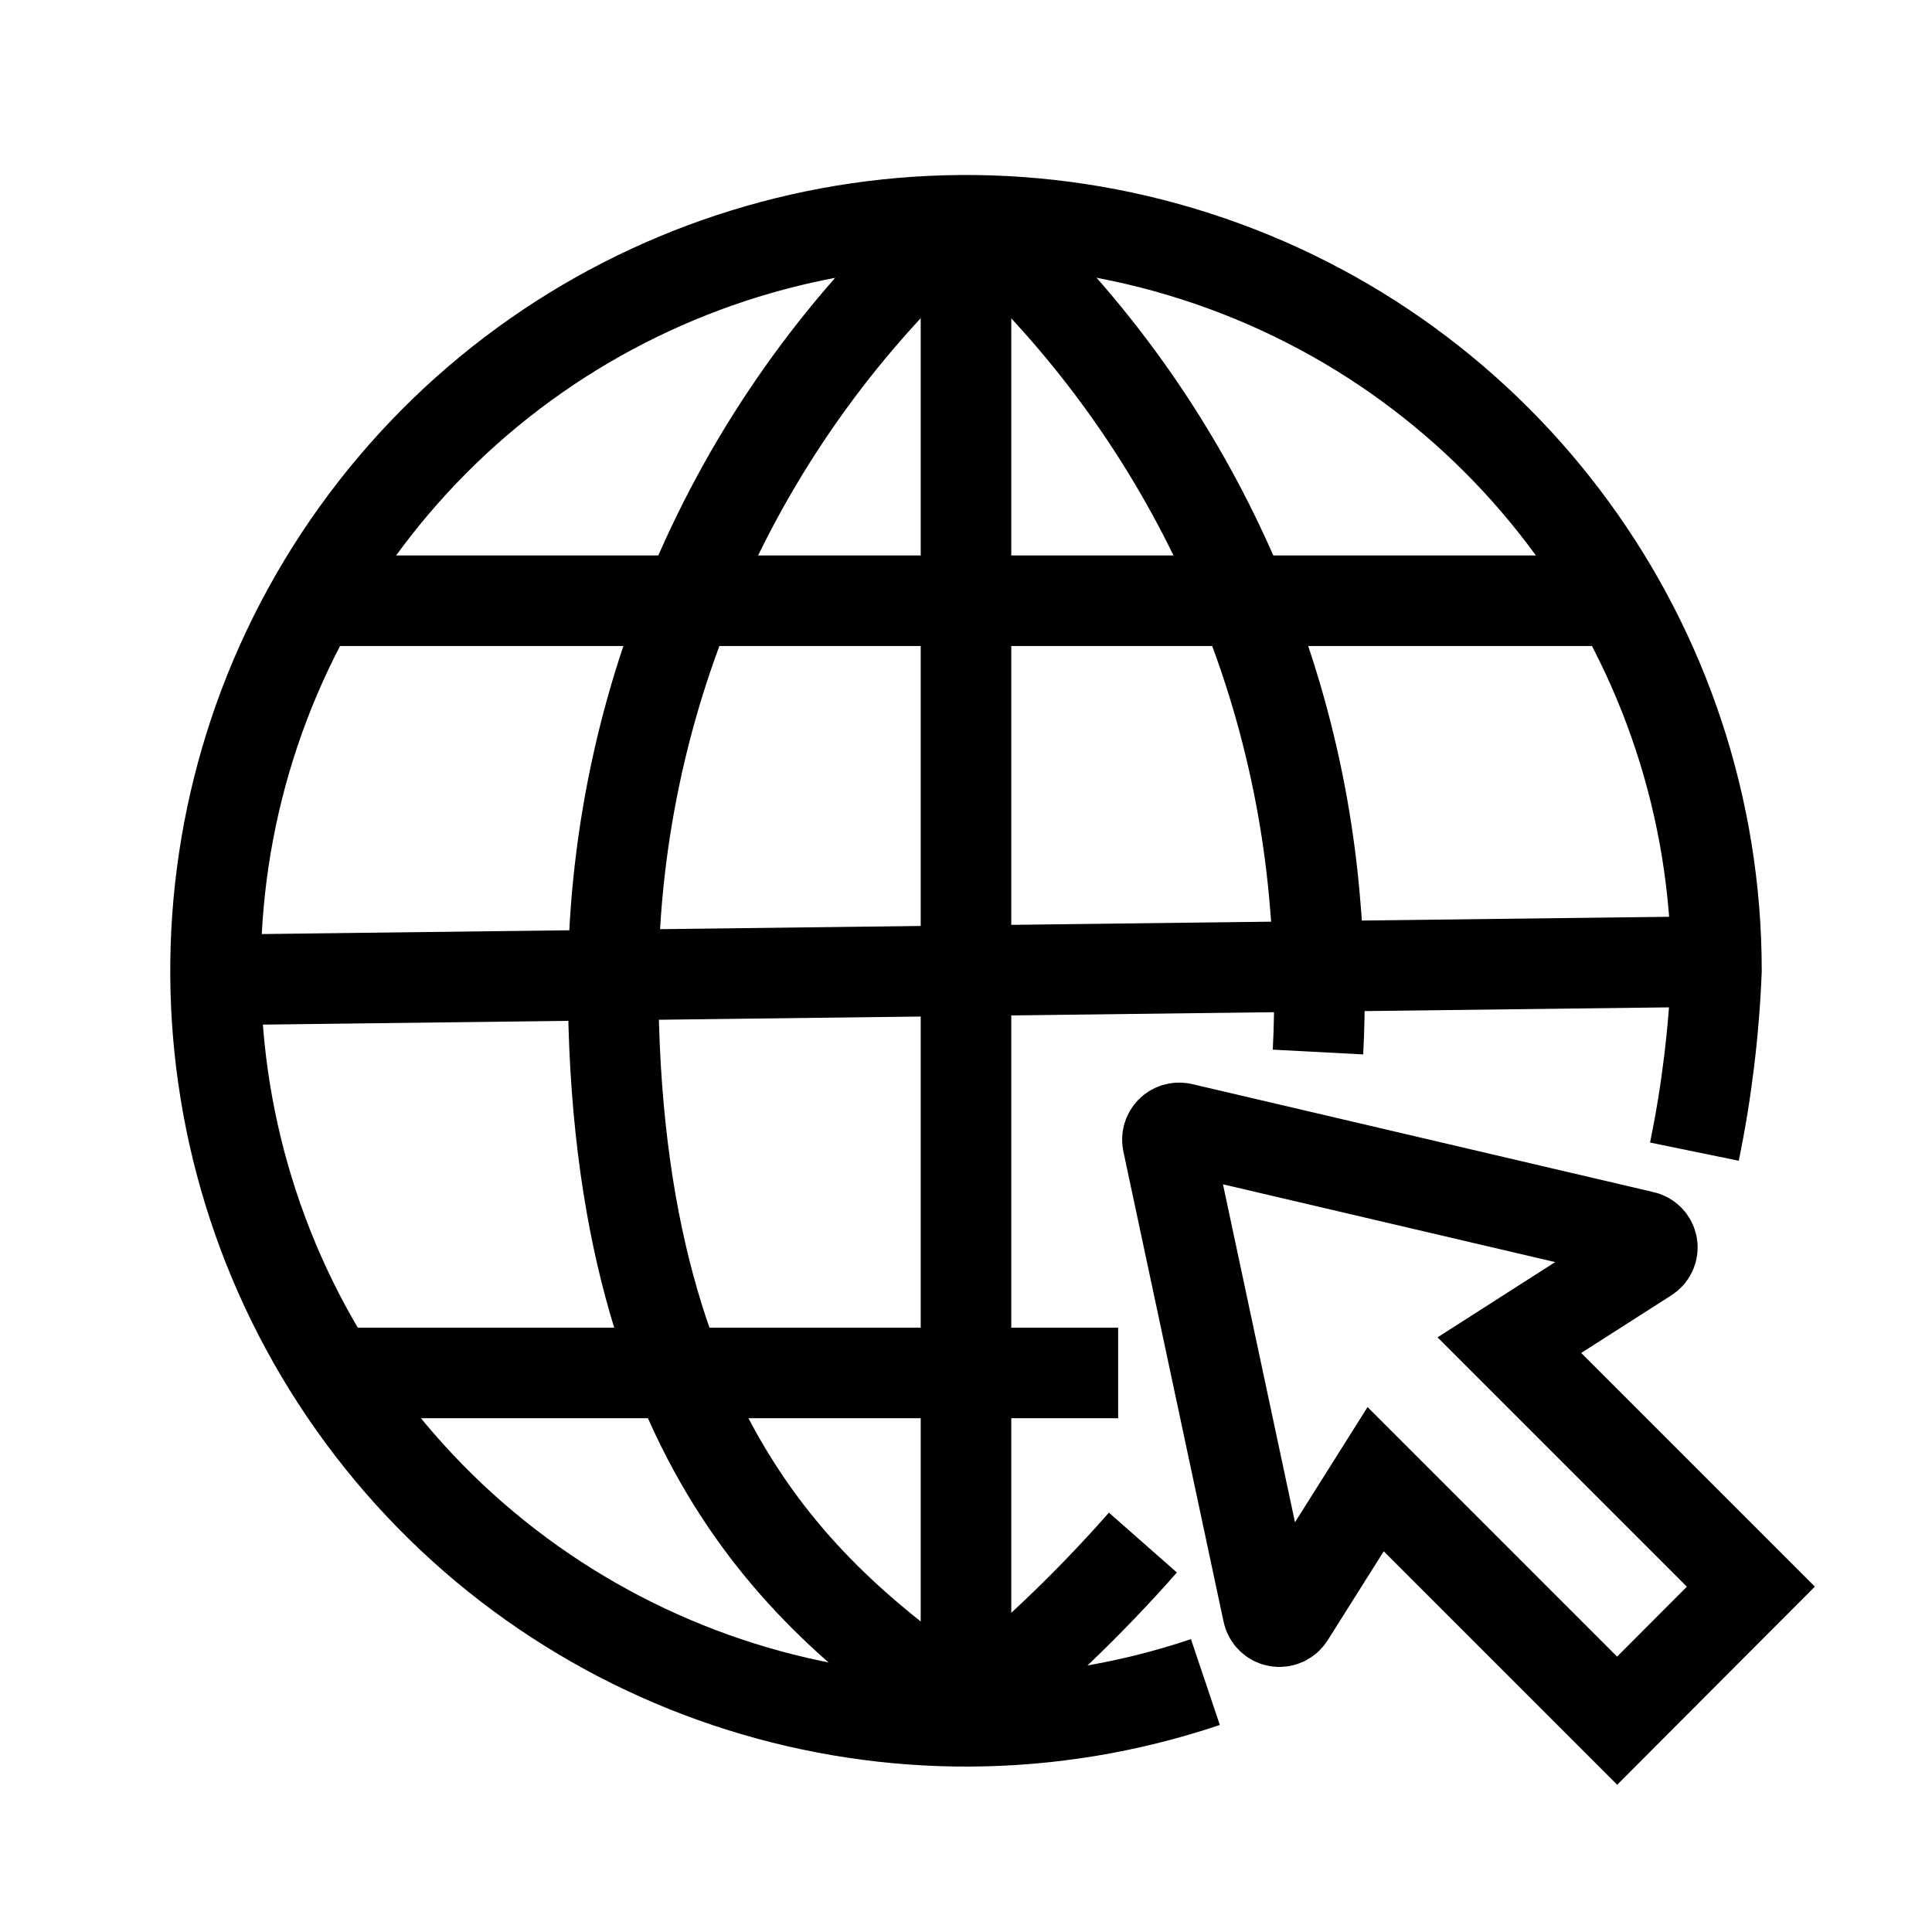
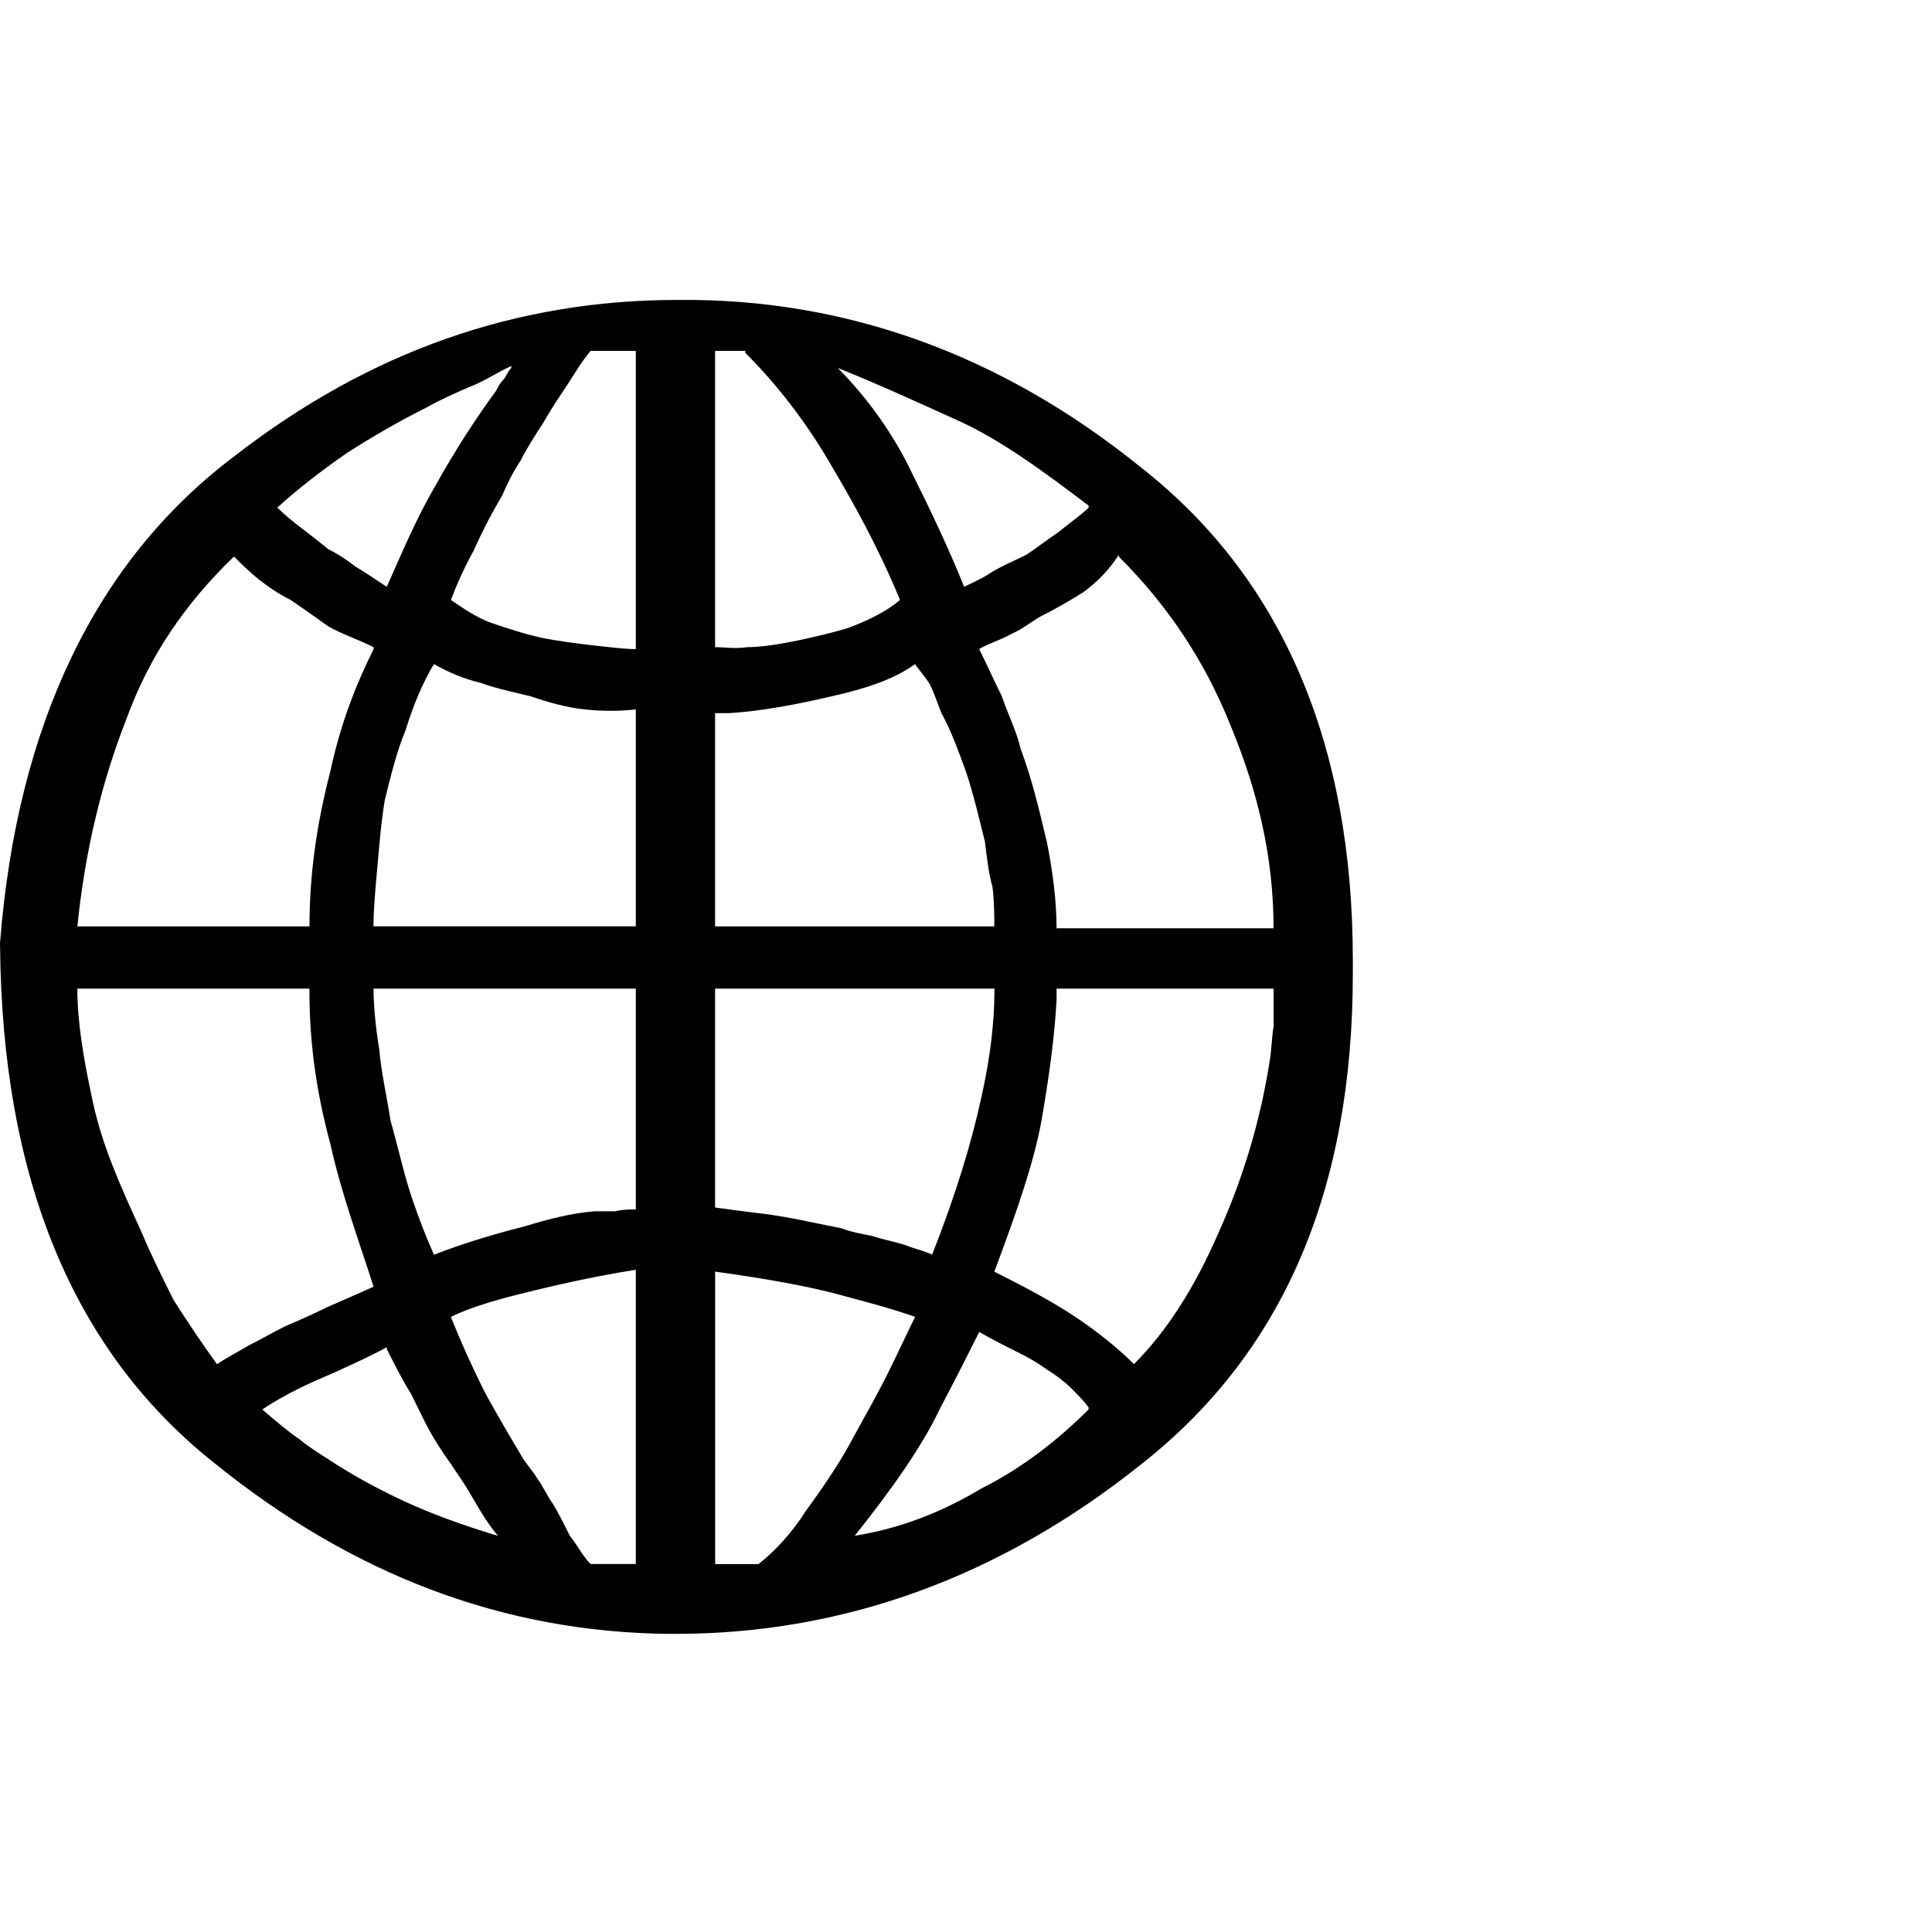
- <svg xmlns="http://www.w3.org/2000/svg" viewBox="0 0 64 64" stroke-width="3" stroke="#000000" fill="none">
+ <svg xmlns="http://www.w3.org/2000/svg" fill="#000000" width="239px" height="239px" viewBox="0 0 32 32" version="1.1">
  <g id="SVGRepo_bgCarrier" stroke-width="0" />
  <g id="SVGRepo_tracerCarrier" stroke-linecap="round" stroke-linejoin="round" />
  <g id="SVGRepo_iconCarrier">
-     <path d="M39.93,55.72A24.86,24.86,0,1,1,56.86,32.15a37.24,37.24,0,0,1-.73,6" />
-     <path d="M37.86,51.1A47,47,0,0,1,32,56.7" />
-     <path d="M32,7A34.14,34.14,0,0,1,43.57,30a34.07,34.07,0,0,1,.09,4.85" />
-     <path d="M32,7A34.09,34.09,0,0,0,20.31,32.46c0,16.2,7.28,21,11.66,24.24" />
-     <line x1="10.37" y1="19.9" x2="53.75" y2="19.9" />
-     <line x1="32" y1="6.99" x2="32" y2="56.7" />
-     <line x1="11.05" y1="45.48" x2="37.04" y2="45.48" />
-     <line x1="7.14" y1="32.46" x2="56.86" y2="31.85" />
-     <path d="M53.57,57,58,52.56l-8-8,4.55-2.91a.38.38,0,0,0-.12-.7L39.14,37.37a.39.39,0,0,0-.46.46L42,53.41a.39.39,0,0,0,.71.13L45.57,49Z" />
+     <path d="M0 15.656v-0.031c0.281-3.625 1.594-6.344 3.875-8.063 2.25-1.75 4.688-2.594 7.344-2.594 2.781-0.031 5.375 0.906 7.688 2.781 2.344 1.844 3.5 4.594 3.5 8.156v0.219c0 3.594-1.156 6.281-3.5 8.125-2.344 1.875-4.938 2.813-7.719 2.813h-0.125c-2.719-0.031-5.219-0.969-7.531-2.844-2.313-1.844-3.5-4.688-3.531-8.563zM10.531 10.75v-4.938h-0.75c-0.156 0.188-0.281 0.406-0.406 0.594s-0.25 0.375-0.375 0.594c-0.125 0.188-0.281 0.438-0.375 0.625-0.125 0.188-0.219 0.375-0.313 0.594-0.188 0.313-0.344 0.625-0.469 0.906-0.156 0.281-0.281 0.563-0.375 0.813 0.188 0.125 0.406 0.281 0.656 0.375 0.281 0.094 0.563 0.188 0.844 0.25 0.313 0.063 0.594 0.094 0.844 0.125 0.281 0.031 0.531 0.063 0.719 0.063zM11.844 5.813v4.906c0.156 0 0.344 0.031 0.531 0 0.188 0 0.406-0.031 0.594-0.063 0.344-0.063 0.75-0.156 1.063-0.25 0.344-0.125 0.656-0.281 0.875-0.469-0.375-0.906-0.781-1.625-1.188-2.313s-0.875-1.281-1.375-1.781v-0.031h-0.5zM8.469 6.094v-0.031c-0.219 0.094-0.438 0.25-0.688 0.344-0.219 0.094-0.5 0.219-0.719 0.344-0.438 0.219-0.875 0.469-1.313 0.75-0.406 0.281-0.813 0.594-1.156 0.906 0.125 0.125 0.281 0.25 0.406 0.344s0.281 0.219 0.438 0.344c0.125 0.063 0.281 0.156 0.438 0.281 0.156 0.094 0.344 0.219 0.531 0.344 0.25-0.563 0.5-1.156 0.813-1.688 0.313-0.563 0.656-1.094 1-1.563 0.031-0.063 0.063-0.125 0.125-0.188 0.031-0.031 0.063-0.125 0.125-0.188zM18.031 8.406v-0.031c-0.781-0.594-1.469-1.094-2.156-1.406s-1.375-0.625-2-0.875c0.5 0.5 0.938 1.125 1.219 1.719 0.313 0.625 0.625 1.281 0.875 1.906 0.125-0.063 0.281-0.125 0.469-0.25 0.156-0.094 0.375-0.188 0.563-0.281 0.188-0.125 0.344-0.25 0.531-0.375 0.188-0.156 0.375-0.281 0.5-0.406zM17.5 15.375h3.594c0-1.156-0.25-2.25-0.719-3.375-0.438-1.094-1.063-2-1.844-2.781v-0.031c-0.156 0.25-0.375 0.469-0.594 0.625-0.25 0.156-0.469 0.281-0.719 0.406-0.156 0.094-0.313 0.219-0.469 0.281-0.156 0.094-0.375 0.156-0.531 0.25 0.125 0.25 0.25 0.531 0.375 0.781 0.094 0.281 0.25 0.594 0.313 0.875 0.188 0.5 0.313 1.031 0.438 1.563 0.094 0.469 0.156 0.969 0.156 1.406zM6.188 10.75v-0.031c-0.25-0.125-0.531-0.219-0.75-0.344-0.219-0.156-0.438-0.313-0.625-0.438-0.188-0.094-0.375-0.219-0.531-0.344s-0.281-0.25-0.406-0.375c-0.813 0.781-1.406 1.656-1.781 2.688-0.406 1.031-0.688 2.188-0.813 3.438h3.844c0-0.875 0.125-1.719 0.344-2.563 0.188-0.875 0.469-1.531 0.719-2.031zM10.531 15.344v-3.594c-0.25 0.031-0.563 0.031-0.844 0-0.313-0.031-0.625-0.125-0.906-0.219-0.25-0.063-0.563-0.125-0.813-0.219-0.281-0.063-0.563-0.188-0.781-0.313-0.188 0.313-0.344 0.688-0.469 1.094-0.156 0.375-0.25 0.781-0.344 1.156-0.063 0.375-0.094 0.781-0.125 1.125s-0.063 0.688-0.063 0.969h4.344zM11.844 11.813v3.531h4.625c0-0.188 0-0.406-0.031-0.656-0.063-0.219-0.094-0.5-0.125-0.75-0.094-0.375-0.188-0.781-0.313-1.156-0.125-0.344-0.25-0.688-0.406-0.969-0.063-0.156-0.125-0.344-0.188-0.469-0.094-0.156-0.188-0.25-0.25-0.344-0.344 0.25-0.813 0.406-1.375 0.531-0.531 0.125-1.156 0.25-1.719 0.281h-0.219zM5.125 16.375h-3.844c0 0.531 0.094 1.125 0.25 1.844 0.156 0.75 0.469 1.438 0.813 2.188 0.156 0.375 0.344 0.75 0.531 1.125 0.219 0.344 0.469 0.719 0.719 1.063 0.188-0.125 0.375-0.219 0.531-0.313 0.188-0.094 0.406-0.219 0.594-0.313 0.219-0.094 0.438-0.188 0.688-0.313 0.219-0.094 0.5-0.219 0.781-0.344-0.25-0.781-0.531-1.531-0.719-2.375-0.219-0.813-0.344-1.625-0.344-2.531v-0.031zM10.531 20.031v-3.656h-4.344c0 0.25 0.031 0.625 0.094 1 0.031 0.375 0.125 0.781 0.188 1.188 0.125 0.438 0.219 0.875 0.344 1.25s0.25 0.688 0.375 0.969c0.563-0.219 1.125-0.375 1.5-0.469 0.406-0.125 0.781-0.219 1.156-0.25h0.344c0.125-0.031 0.25-0.031 0.344-0.031zM11.844 16.375v3.625c0.219 0.031 0.469 0.063 0.719 0.094 0.281 0.031 0.625 0.094 0.906 0.156l0.469 0.094c0.156 0.063 0.344 0.094 0.5 0.125 0.188 0.063 0.375 0.094 0.563 0.156 0.156 0.063 0.313 0.094 0.438 0.156 0.406-1.031 0.656-1.875 0.813-2.594 0.156-0.688 0.219-1.281 0.219-1.781v-0.031h-4.625zM21.094 16.406v-0.031h-3.594v0.188c-0.031 0.594-0.125 1.281-0.25 2-0.125 0.688-0.406 1.5-0.781 2.5 0.5 0.25 0.969 0.5 1.344 0.75s0.719 0.531 0.969 0.781c0.531-0.531 1-1.25 1.406-2.188 0.406-0.906 0.688-1.844 0.844-2.844 0.031-0.188 0.031-0.375 0.063-0.563v-0.594zM10.531 25.906v-4.875c-0.781 0.125-1.438 0.281-1.938 0.406s-0.875 0.25-1.125 0.375c0.188 0.469 0.375 0.875 0.563 1.25 0.188 0.344 0.406 0.719 0.594 1.031 0.063 0.125 0.188 0.25 0.281 0.406 0.094 0.125 0.156 0.281 0.25 0.406 0.094 0.156 0.188 0.344 0.281 0.531 0.125 0.156 0.219 0.344 0.344 0.469h0.75zM11.844 25.906h0.719c0.281-0.219 0.563-0.531 0.781-0.875 0.25-0.344 0.531-0.75 0.719-1.094 0.219-0.406 0.438-0.781 0.625-1.156s0.344-0.719 0.469-0.969c-0.344-0.125-0.813-0.25-1.281-0.375s-1.125-0.25-2.031-0.375v4.844zM18.031 23.344v-0.031c-0.063-0.094-0.188-0.219-0.281-0.313s-0.25-0.219-0.406-0.313c-0.125-0.094-0.281-0.188-0.469-0.281s-0.438-0.219-0.656-0.344c-0.125 0.25-0.344 0.688-0.656 1.281-0.281 0.594-0.781 1.313-1.406 2.094 0.781-0.125 1.469-0.406 2.094-0.781 0.688-0.344 1.281-0.813 1.781-1.313zM6.406 22.344v-0.031c-0.219 0.125-0.563 0.281-0.906 0.438-0.375 0.156-0.781 0.344-1.156 0.594 0.219 0.188 0.438 0.375 0.625 0.5 0.188 0.156 0.406 0.281 0.594 0.406 0.344 0.219 0.75 0.438 1.156 0.625s0.906 0.375 1.531 0.563c-0.219-0.25-0.375-0.563-0.531-0.813s-0.344-0.5-0.5-0.75-0.281-0.531-0.406-0.781c-0.156-0.25-0.281-0.5-0.406-0.75z" />
  </g>
</svg>
